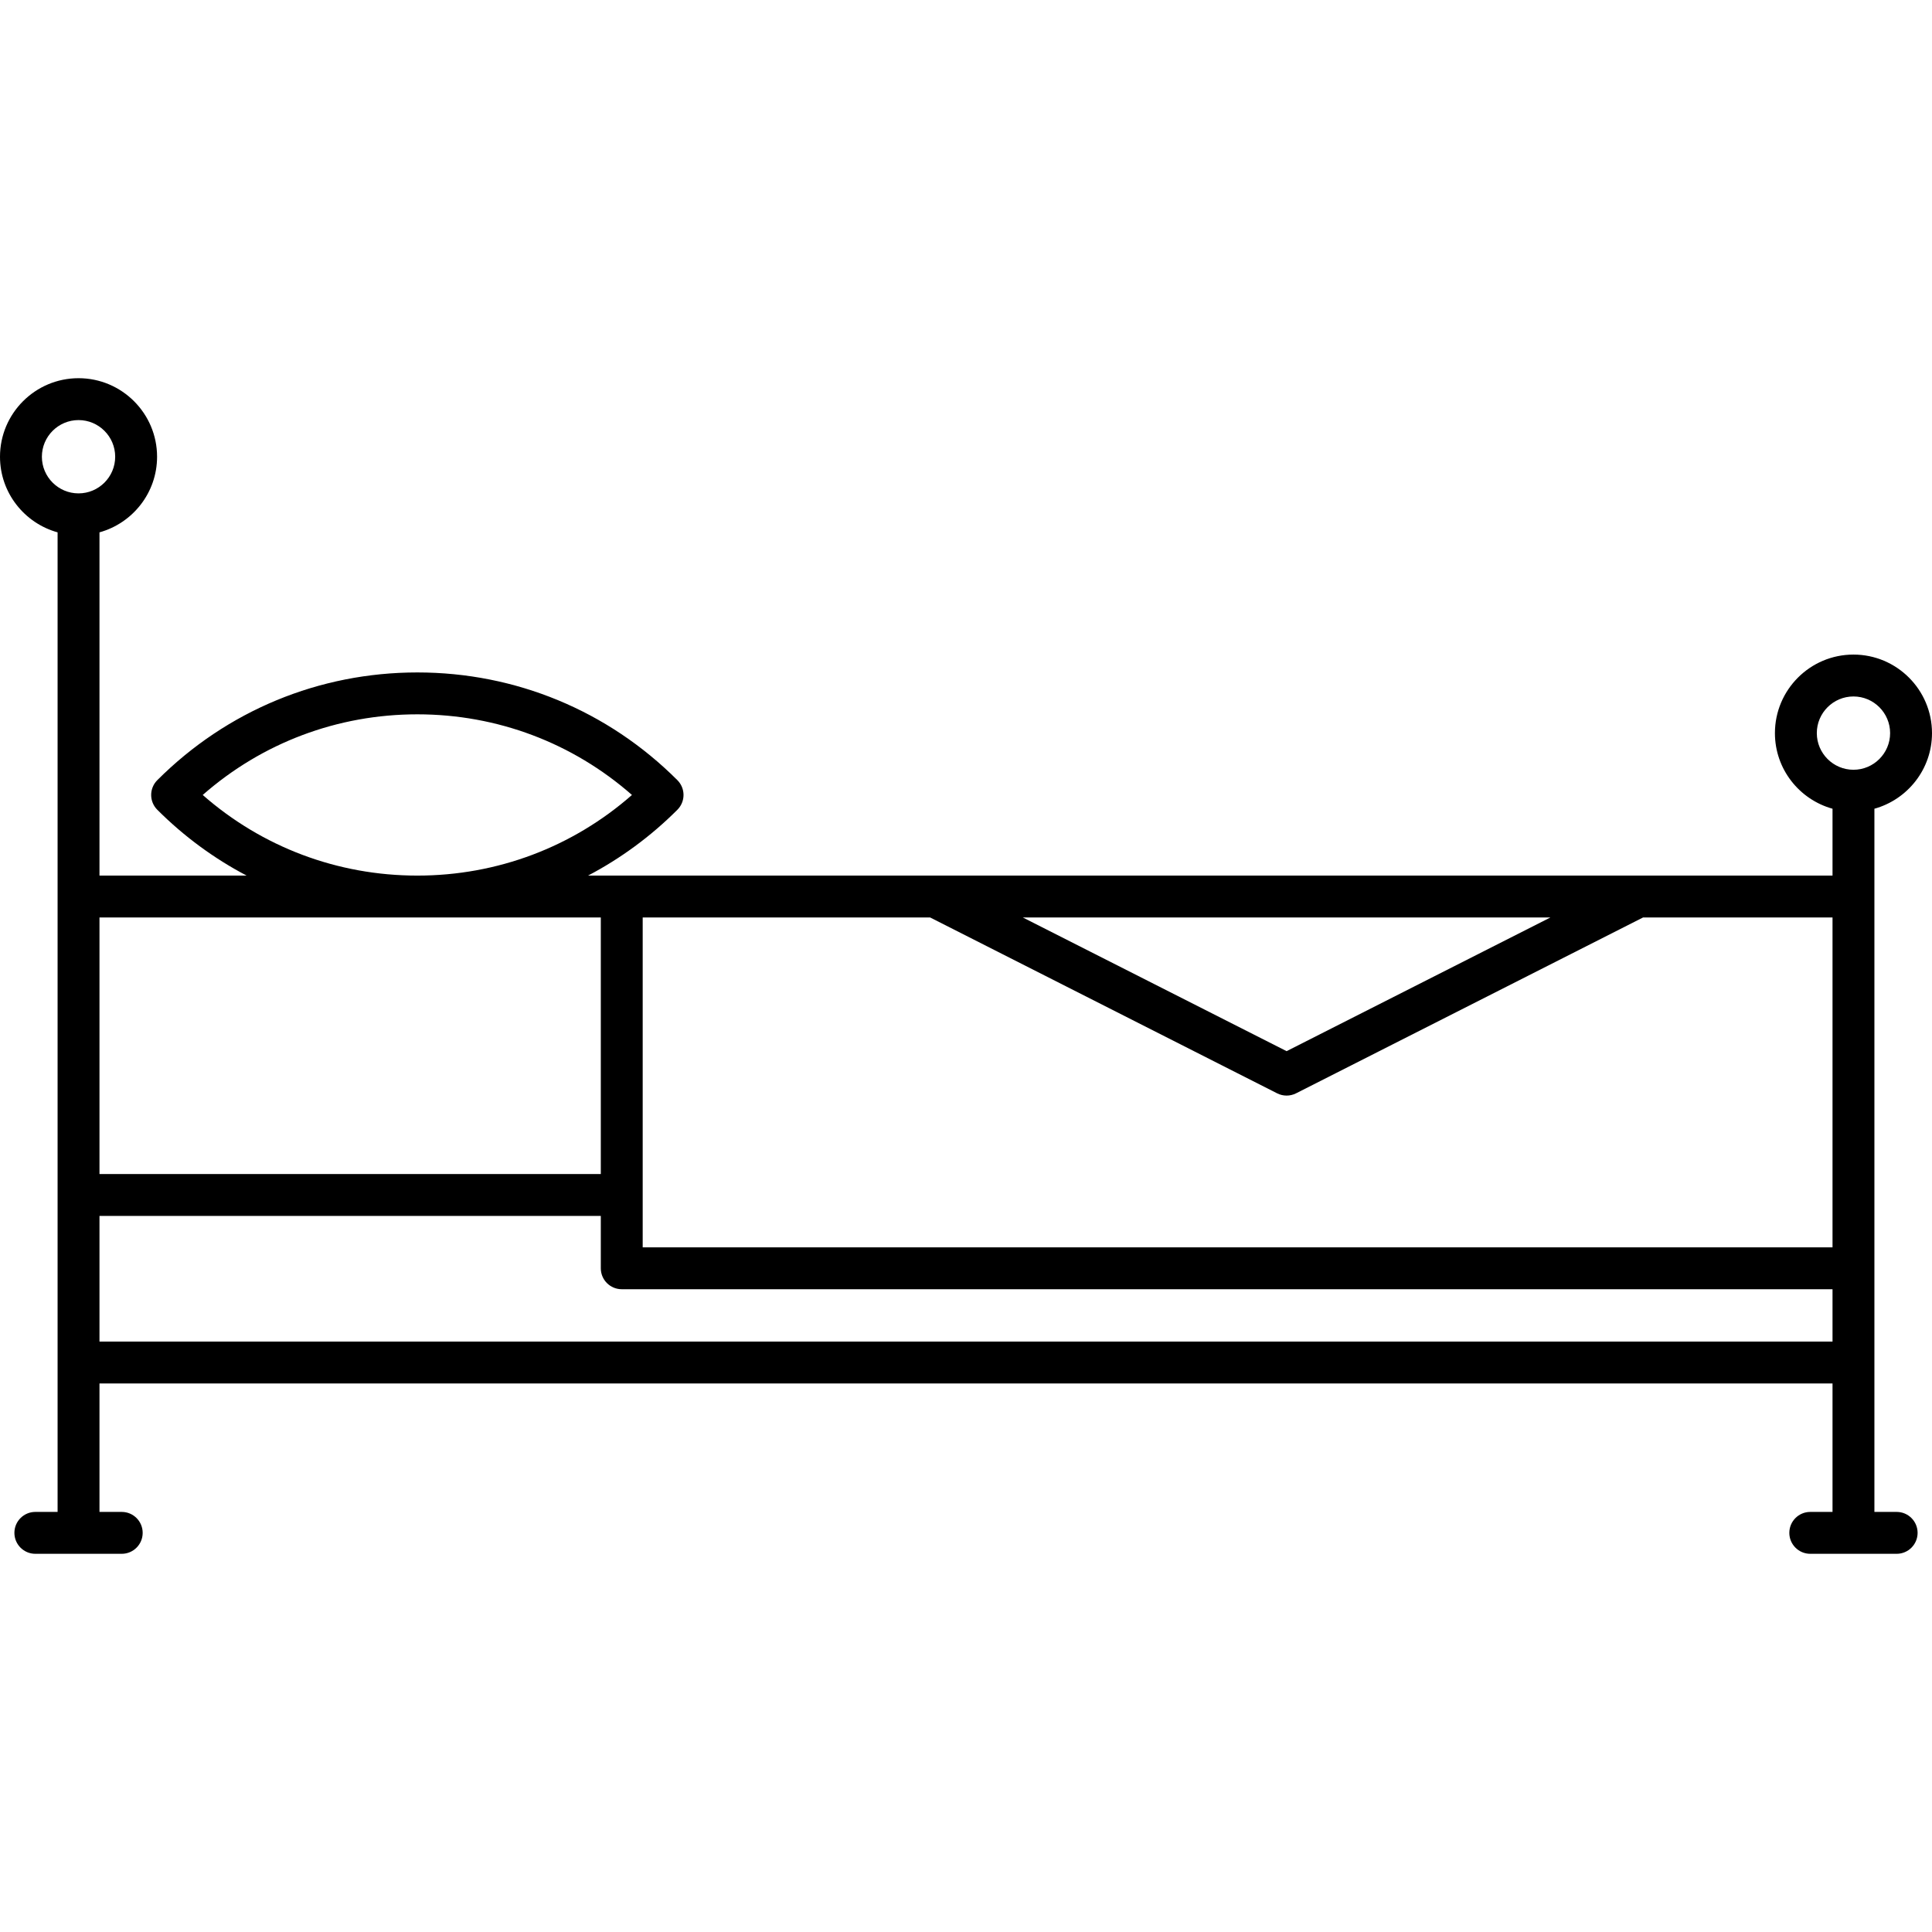
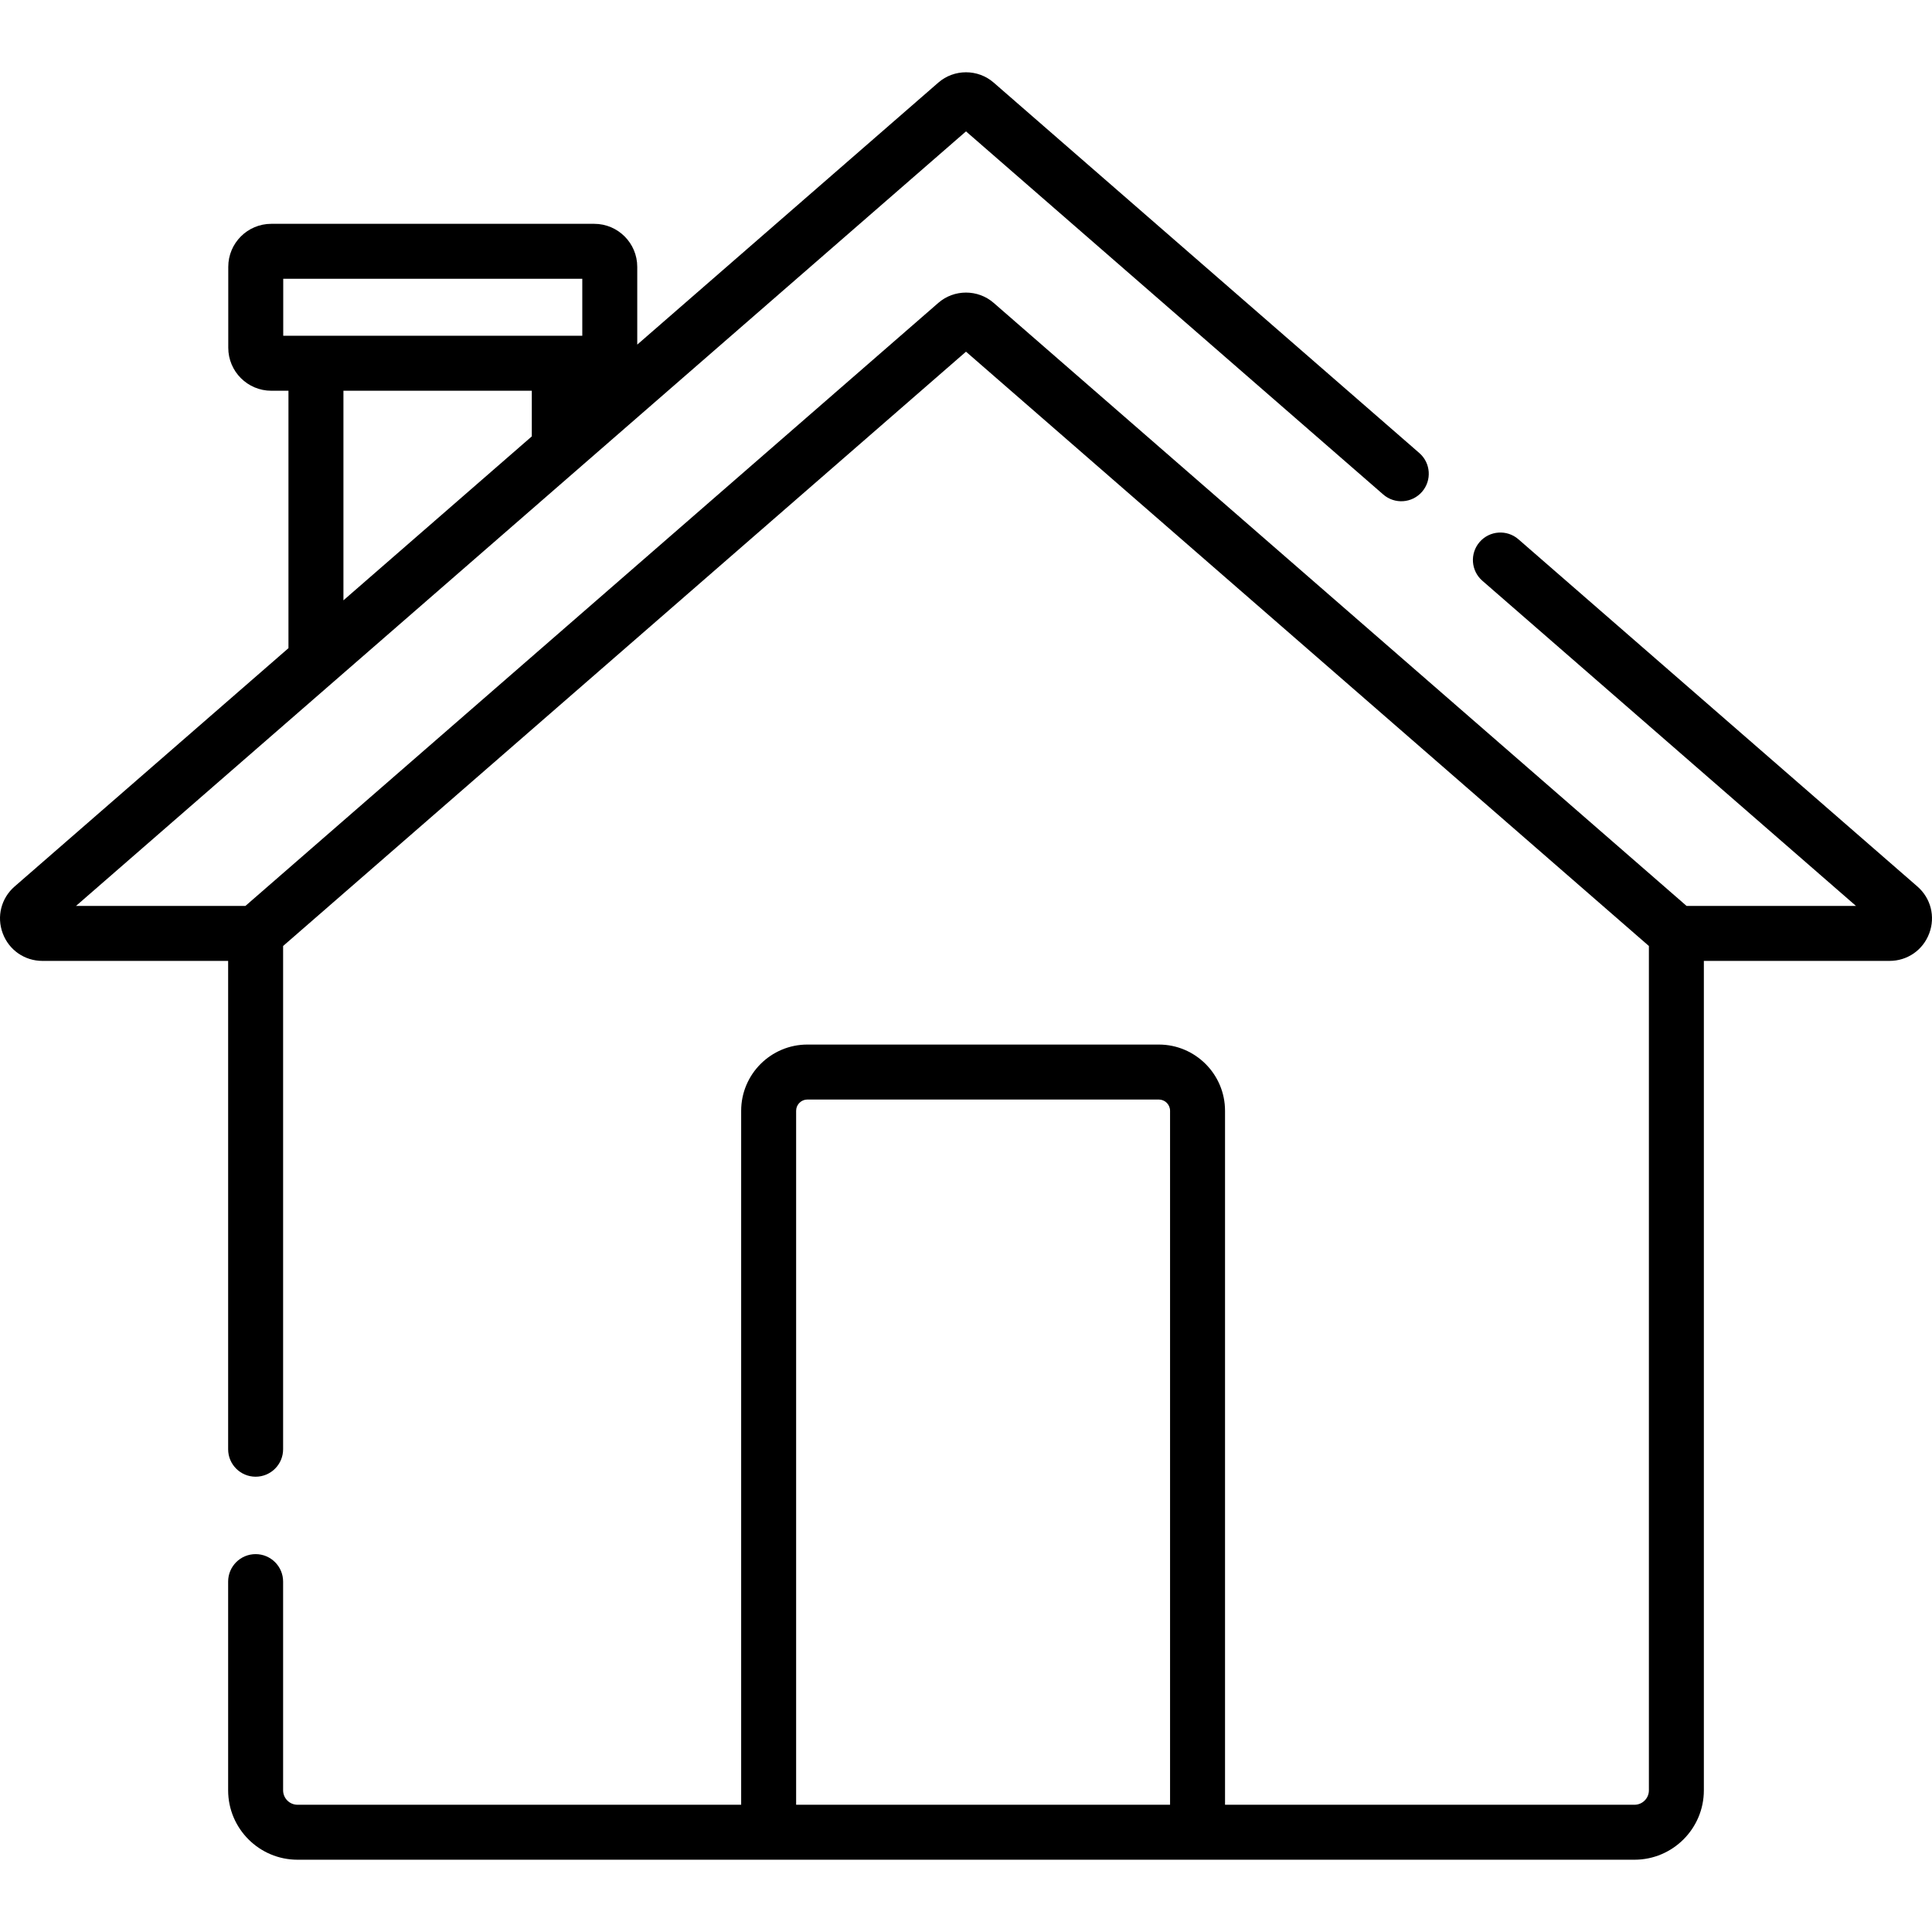
- <svg xmlns="http://www.w3.org/2000/svg" version="1.1" id="Capa_1" x="0px" y="0px" viewBox="0 0 369 369" style="enable-background:new 0 0 369 369;" xml:space="preserve">
-   <path d="M362.25,288.767H358V154.462c6.333-1.756,11-7.557,11-14.442c0-8.271-6.728-15-15-15s-15,6.729-15,15  c0,6.885,4.667,12.686,11,14.442v12.771H112.316c6.208-3.262,11.96-7.472,17.06-12.572c0.75-0.75,1.172-1.768,1.172-2.828  c0-1.061-0.422-2.078-1.172-2.828c-13.267-13.267-30.904-20.573-49.666-20.573c-18.762,0-36.399,7.307-49.666,20.573  c-0.75,0.75-1.172,1.768-1.172,2.828c0,1.061,0.422,2.078,1.172,2.828c5.101,5.101,10.852,9.311,17.06,12.572H19v-65.558  c6.333-1.756,11-7.557,11-14.442c0-8.271-6.729-15-15-15s-15,6.729-15,15c0,6.885,4.667,12.686,11,14.442v187.092H6.75  c-2.209,0-4,1.791-4,4c0,2.209,1.791,4,4,4h16.5c2.209,0,4-1.791,4-4c0-2.209-1.791-4-4-4H19v-24.534h331v24.534h-4.25  c-2.209,0-4,1.791-4,4c0,2.209,1.791,4,4,4h16.5c2.209,0,4-1.791,4-4C366.25,290.558,364.459,288.767,362.25,288.767z M347,140.02  c0-3.859,3.141-7,7-7c3.859,0,7,3.141,7,7c0,3.859-3.141,7-7,7C350.141,147.02,347,143.879,347,140.02z M350,238.233H122.75v-63  h54.905l66.269,33.585c0.568,0.288,1.188,0.432,1.809,0.432s1.24-0.144,1.809-0.432l66.269-33.585H350V238.233z M195.355,175.233  h100.758l-50.379,25.532L195.355,175.233z M38.719,151.833c11.35-9.962,25.752-15.401,40.991-15.401  c15.239,0,29.642,5.439,40.991,15.401c-11.35,9.96-25.753,15.4-40.991,15.4C64.472,167.233,50.068,161.792,38.719,151.833z   M114.75,175.233v49H19v-49H114.75z M8,87.233c0-3.859,3.141-7,7-7c3.859,0,7,3.141,7,7c0,3.859-3.141,7-7,7  C11.141,94.233,8,91.092,8,87.233z M19,256.233v-24h95.75v10c0,2.209,1.791,4,4,4H350v10H19z" />
+ <svg xmlns="http://www.w3.org/2000/svg" version="1.1" id="Capa_1" x="0px" y="0px" viewBox="0 0 512.001 512.001" style="enable-background:new 0 0 512.001 512.001;" xml:space="preserve">
+   <g>
+     <g>
+       <path d="M508.125,234.926l-105.724-92.01c-3.034-2.64-7.634-2.321-10.276,0.713c-2.641,3.034-2.322,7.635,0.713,10.276    l99.021,86.177h-44.894L263.328,80.264c-4.177-3.635-10.476-3.636-14.654,0L65.037,240.081H20.143l68.365-59.498    c0.001-0.001,0.002-0.002,0.003-0.003l64.487-56.122c0.002-0.001,0.003-0.003,0.004-0.004l102.999-89.638l110.573,96.231    c3.035,2.641,7.635,2.322,10.276-0.713c2.641-3.034,2.322-7.635-0.713-10.276l-112.81-98.177c-4.177-3.635-10.476-3.636-14.654,0    l-79.795,69.445V70.713c0-6.284-5.113-11.397-11.397-11.397H71.89c-6.284,0-11.397,5.113-11.397,11.397v21.44    c0,6.284,5.113,11.397,11.397,11.397h4.556v68.22l-72.57,63.157c-3.573,3.109-4.808,7.984-3.149,12.42    c1.66,4.436,5.793,7.302,10.529,7.302h49.203v129.412c0,4.023,3.261,7.284,7.284,7.284s7.284-3.261,7.284-7.284V250.699    l180.974-157.5L436.975,250.7v223.761c0,2.106-1.714,3.82-3.82,3.82H324.646V294.372c0-9.679-7.874-17.553-17.553-17.553h-93.124    c-9.679,0-17.553,7.874-17.553,17.553v183.907H78.847c-2.106,0-3.82-1.714-3.82-3.82v-55.315c0-4.023-3.261-7.284-7.284-7.284    s-7.284,3.261-7.284,7.284v55.315c0,10.139,8.248,18.387,18.387,18.387h354.308c10.139,0,18.387-8.248,18.387-18.387V254.648    h49.203c4.736,0,8.869-2.866,10.529-7.302C512.934,242.911,511.698,238.036,508.125,234.926z M140.933,115.647l-49.92,43.445    V103.55h49.92V115.647z M75.06,88.983v-15.1h79.252v15.1h-6.095H83.73H75.06z M310.079,478.28h-99.096V294.372    c0-1.646,1.34-2.985,2.986-2.985h93.124c1.646,0,2.986,1.339,2.986,2.985V478.28z" />
+     </g>
+   </g>
  <g>
</g>
  <g>
</g>
  <g>
</g>
  <g>
</g>
  <g>
</g>
  <g>
</g>
  <g>
</g>
  <g>
</g>
  <g>
</g>
  <g>
</g>
  <g>
</g>
  <g>
</g>
  <g>
</g>
  <g>
</g>
  <g>
</g>
</svg>
